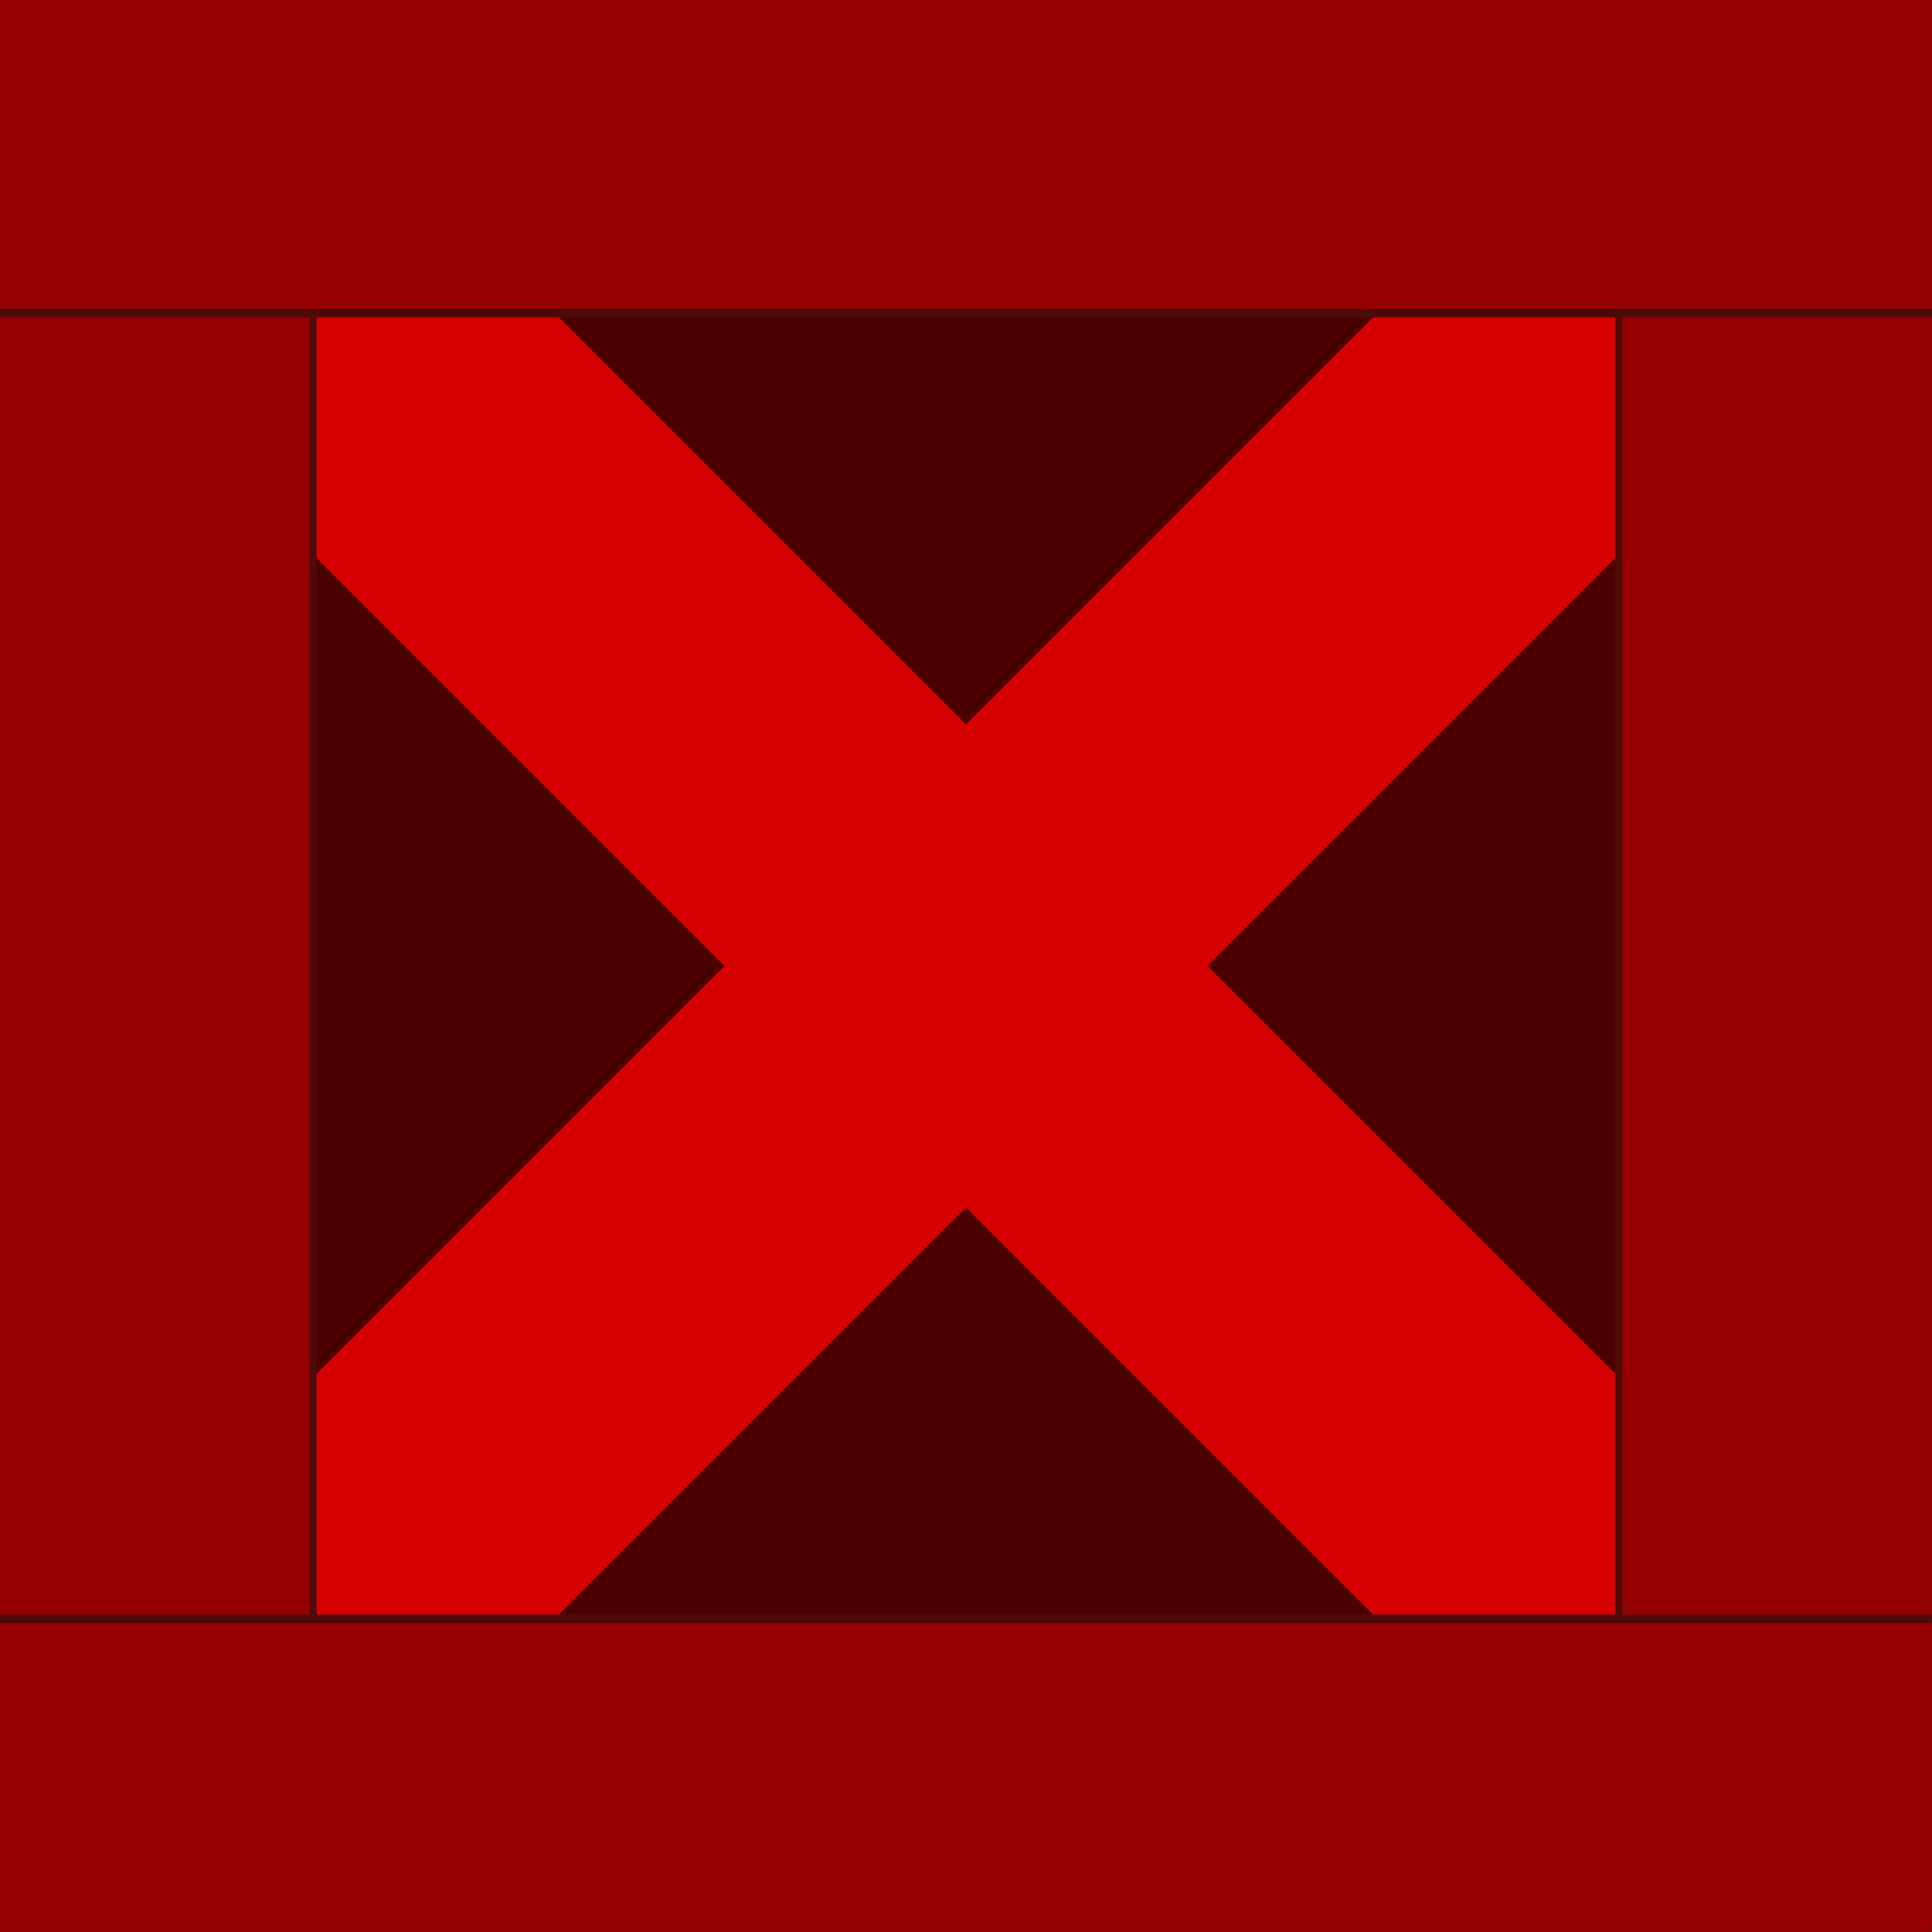
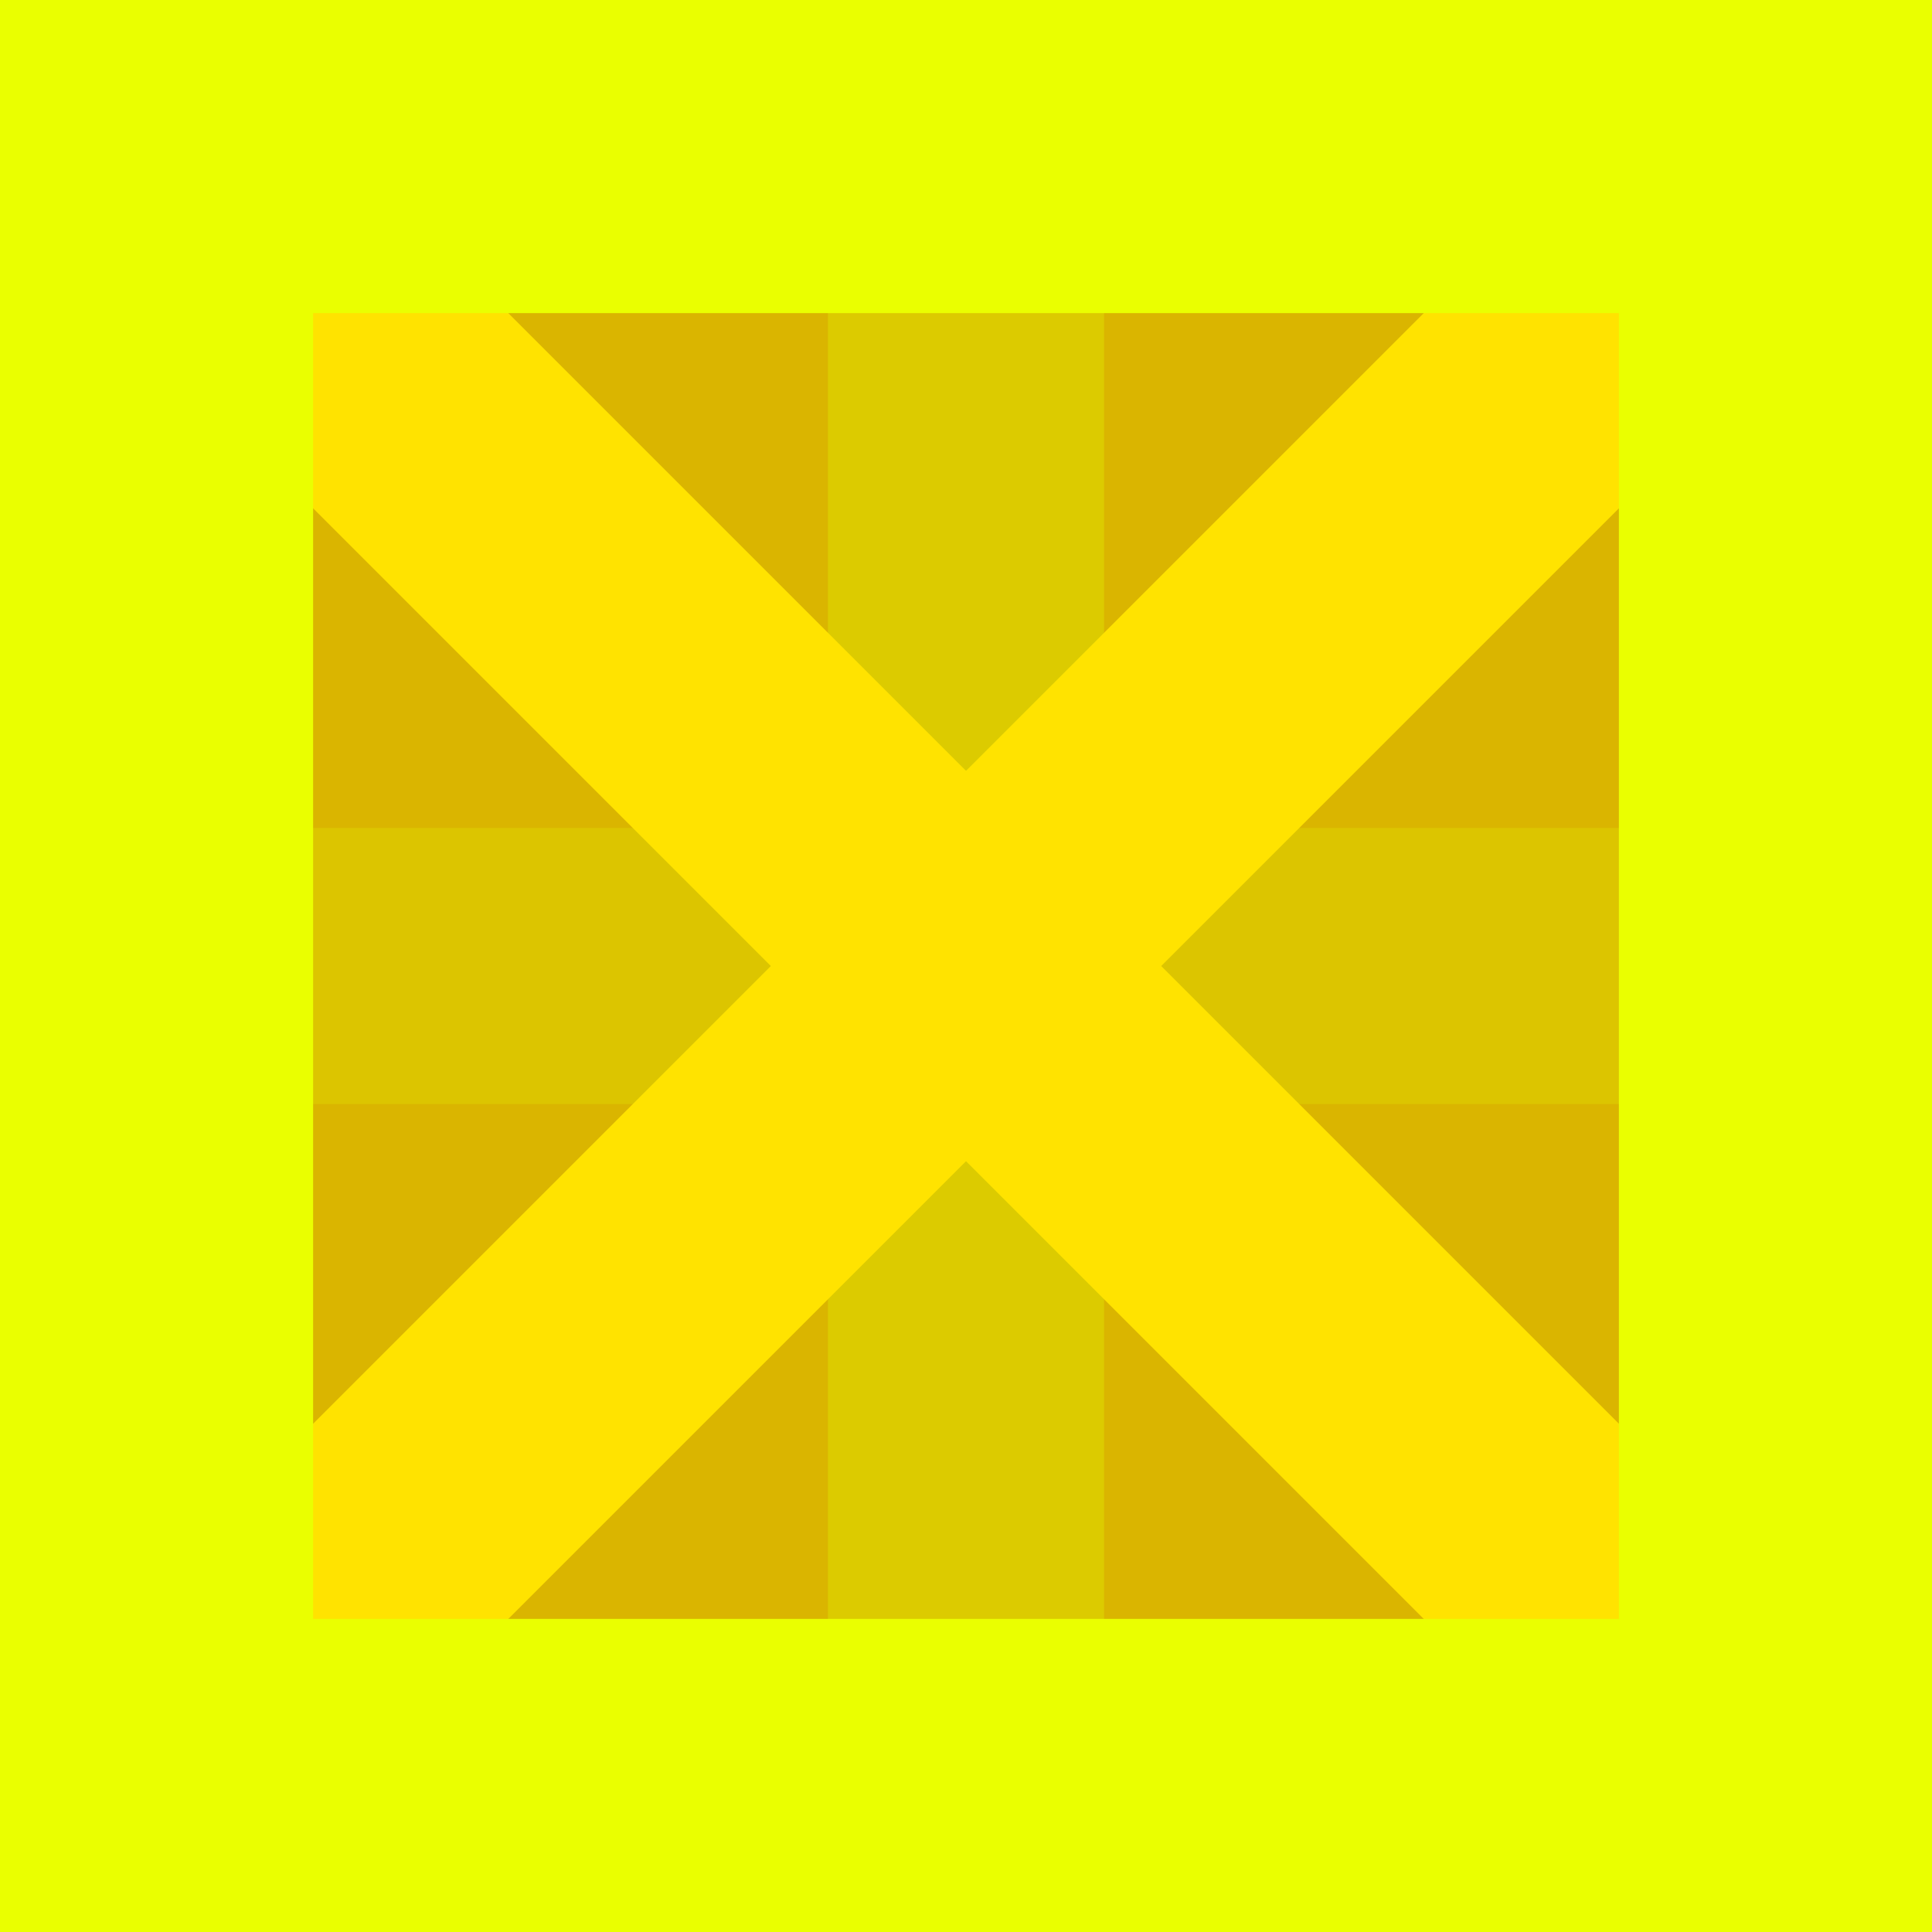
- <svg xmlns="http://www.w3.org/2000/svg" width="32" height="32" viewBox="0 0 8.467 8.467" version="1.1" id="svg1" xml:space="preserve">
+ <svg xmlns="http://www.w3.org/2000/svg" width="100" height="100" viewBox="0 0 26.458 26.458" version="1.1" id="svg1" xml:space="preserve">
  <defs id="defs1">
    <linearGradient id="swatch1">
      <stop style="stop-color:#001ca6;stop-opacity:1;" offset="0" id="stop1" />
    </linearGradient>
    <linearGradient id="linearGradient5460">
      <stop style="stop-color:#e6e6e6;stop-opacity:1" offset="0" id="stop5462" />
      <stop style="stop-color:#ffffff;stop-opacity:1" offset="1" id="stop5464" />
    </linearGradient>
    <linearGradient id="linearGradient5476">
      <stop style="stop-color:#772953;stop-opacity:1;" offset="0" id="stop5478" />
    </linearGradient>
  </defs>
-   <g id="layer1" transform="scale(0.32)">
-     <g id="g4">
-       <rect style="fill:#4b0000;fill-opacity:1;fill-rule:evenodd;stroke:none;stroke-width:0.411;paint-order:markers stroke fill" id="rect5" width="26.458" height="26.458" x="0" y="0" />
-       <g id="g3">
-         <rect style="fill:#d60000;fill-opacity:1;fill-rule:evenodd;stroke:none;stroke-width:0.517;paint-order:markers stroke fill" id="rect4-1-2" width="4.677" height="32.741" x="-2.339" y="-35.079" transform="rotate(135)" />
-         <rect style="fill:#d60000;fill-opacity:1;fill-rule:evenodd;stroke:none;stroke-width:0.517;paint-order:markers stroke fill" id="rect4-1-2-2" width="4.677" height="32.741" x="-21.047" y="-16.37" transform="rotate(-135)" />
-       </g>
-       <path d="M 0,0 V 26.458 H 26.458 V 0 Z M 4.288,4.288 H 22.17 V 22.17 H 4.288 Z" style="fill:#950000;fill-rule:evenodd;stroke-width:0.418;paint-order:markers stroke fill" id="path4" />
-       <g id="g2">
-         <path style="fill:#a1a1a1;fill-rule:evenodd;stroke:#4e0909;stroke-width:0.116;stroke-opacity:1;paint-order:markers stroke fill" d="M 26.458,4.288 H 0" id="path2" />
-         <path style="fill:#a1a1a1;fill-rule:evenodd;stroke:#4e0909;stroke-width:0.116;stroke-opacity:1;paint-order:markers stroke fill" d="M 26.458,22.17 H 2e-7" id="path2-8" />
-         <path style="fill:#a1a1a1;fill-rule:evenodd;stroke:#4e0909;stroke-width:0.096;stroke-opacity:1;paint-order:markers stroke fill" d="M 22.17,22.17 V 4.288" id="path2-1" />
-         <path style="fill:#a1a1a1;fill-rule:evenodd;stroke:#4e0909;stroke-width:0.096;stroke-opacity:1;paint-order:markers stroke fill" d="M 4.288,22.17 V 4.288" id="path2-2" />
-       </g>
-     </g>
+   <g id="layer1">
+     <rect style="fill:#dab500;fill-opacity:1;fill-rule:evenodd;stroke:none;stroke-width:0.411;paint-order:markers stroke fill" id="rect5" width="26.458" height="26.458" x="0" y="0" />
+     <rect style="fill:#dccb00;fill-opacity:1;fill-rule:evenodd;stroke:none;stroke-width:0.418;paint-order:markers stroke fill" id="rect4" width="3.78" height="26.458" x="11.339" y="-3.3333333e-07" />
+     <rect style="fill:#dcc500;fill-opacity:1;fill-rule:evenodd;stroke:none;stroke-width:0.418;paint-order:markers stroke fill" id="rect4-1" width="3.78" height="26.458" x="11.339" y="-26.458" transform="rotate(90)" />
+     <rect style="fill:#ffe300;fill-opacity:1;fill-rule:evenodd;stroke:none;stroke-width:0.418;paint-order:markers stroke fill" id="rect4-1-2" width="3.78" height="26.458" x="-1.89" y="-31.938" transform="rotate(135)" />
+     <rect style="fill:#ffe300;fill-opacity:1;fill-rule:evenodd;stroke:none;stroke-width:0.418;paint-order:markers stroke fill" id="rect4-1-2-2" width="3.78" height="26.458" x="-20.599" y="-13.229" transform="rotate(-135)" />
+     <path d="M 0,0 V 26.458 H 26.458 V 0 Z M 4.288,4.288 H 22.17 V 22.17 H 4.288 Z" style="fill:#eaff00;fill-rule:evenodd;stroke-width:0.418;paint-order:markers stroke fill;fill-opacity:1" id="path4" />
  </g>
</svg>
